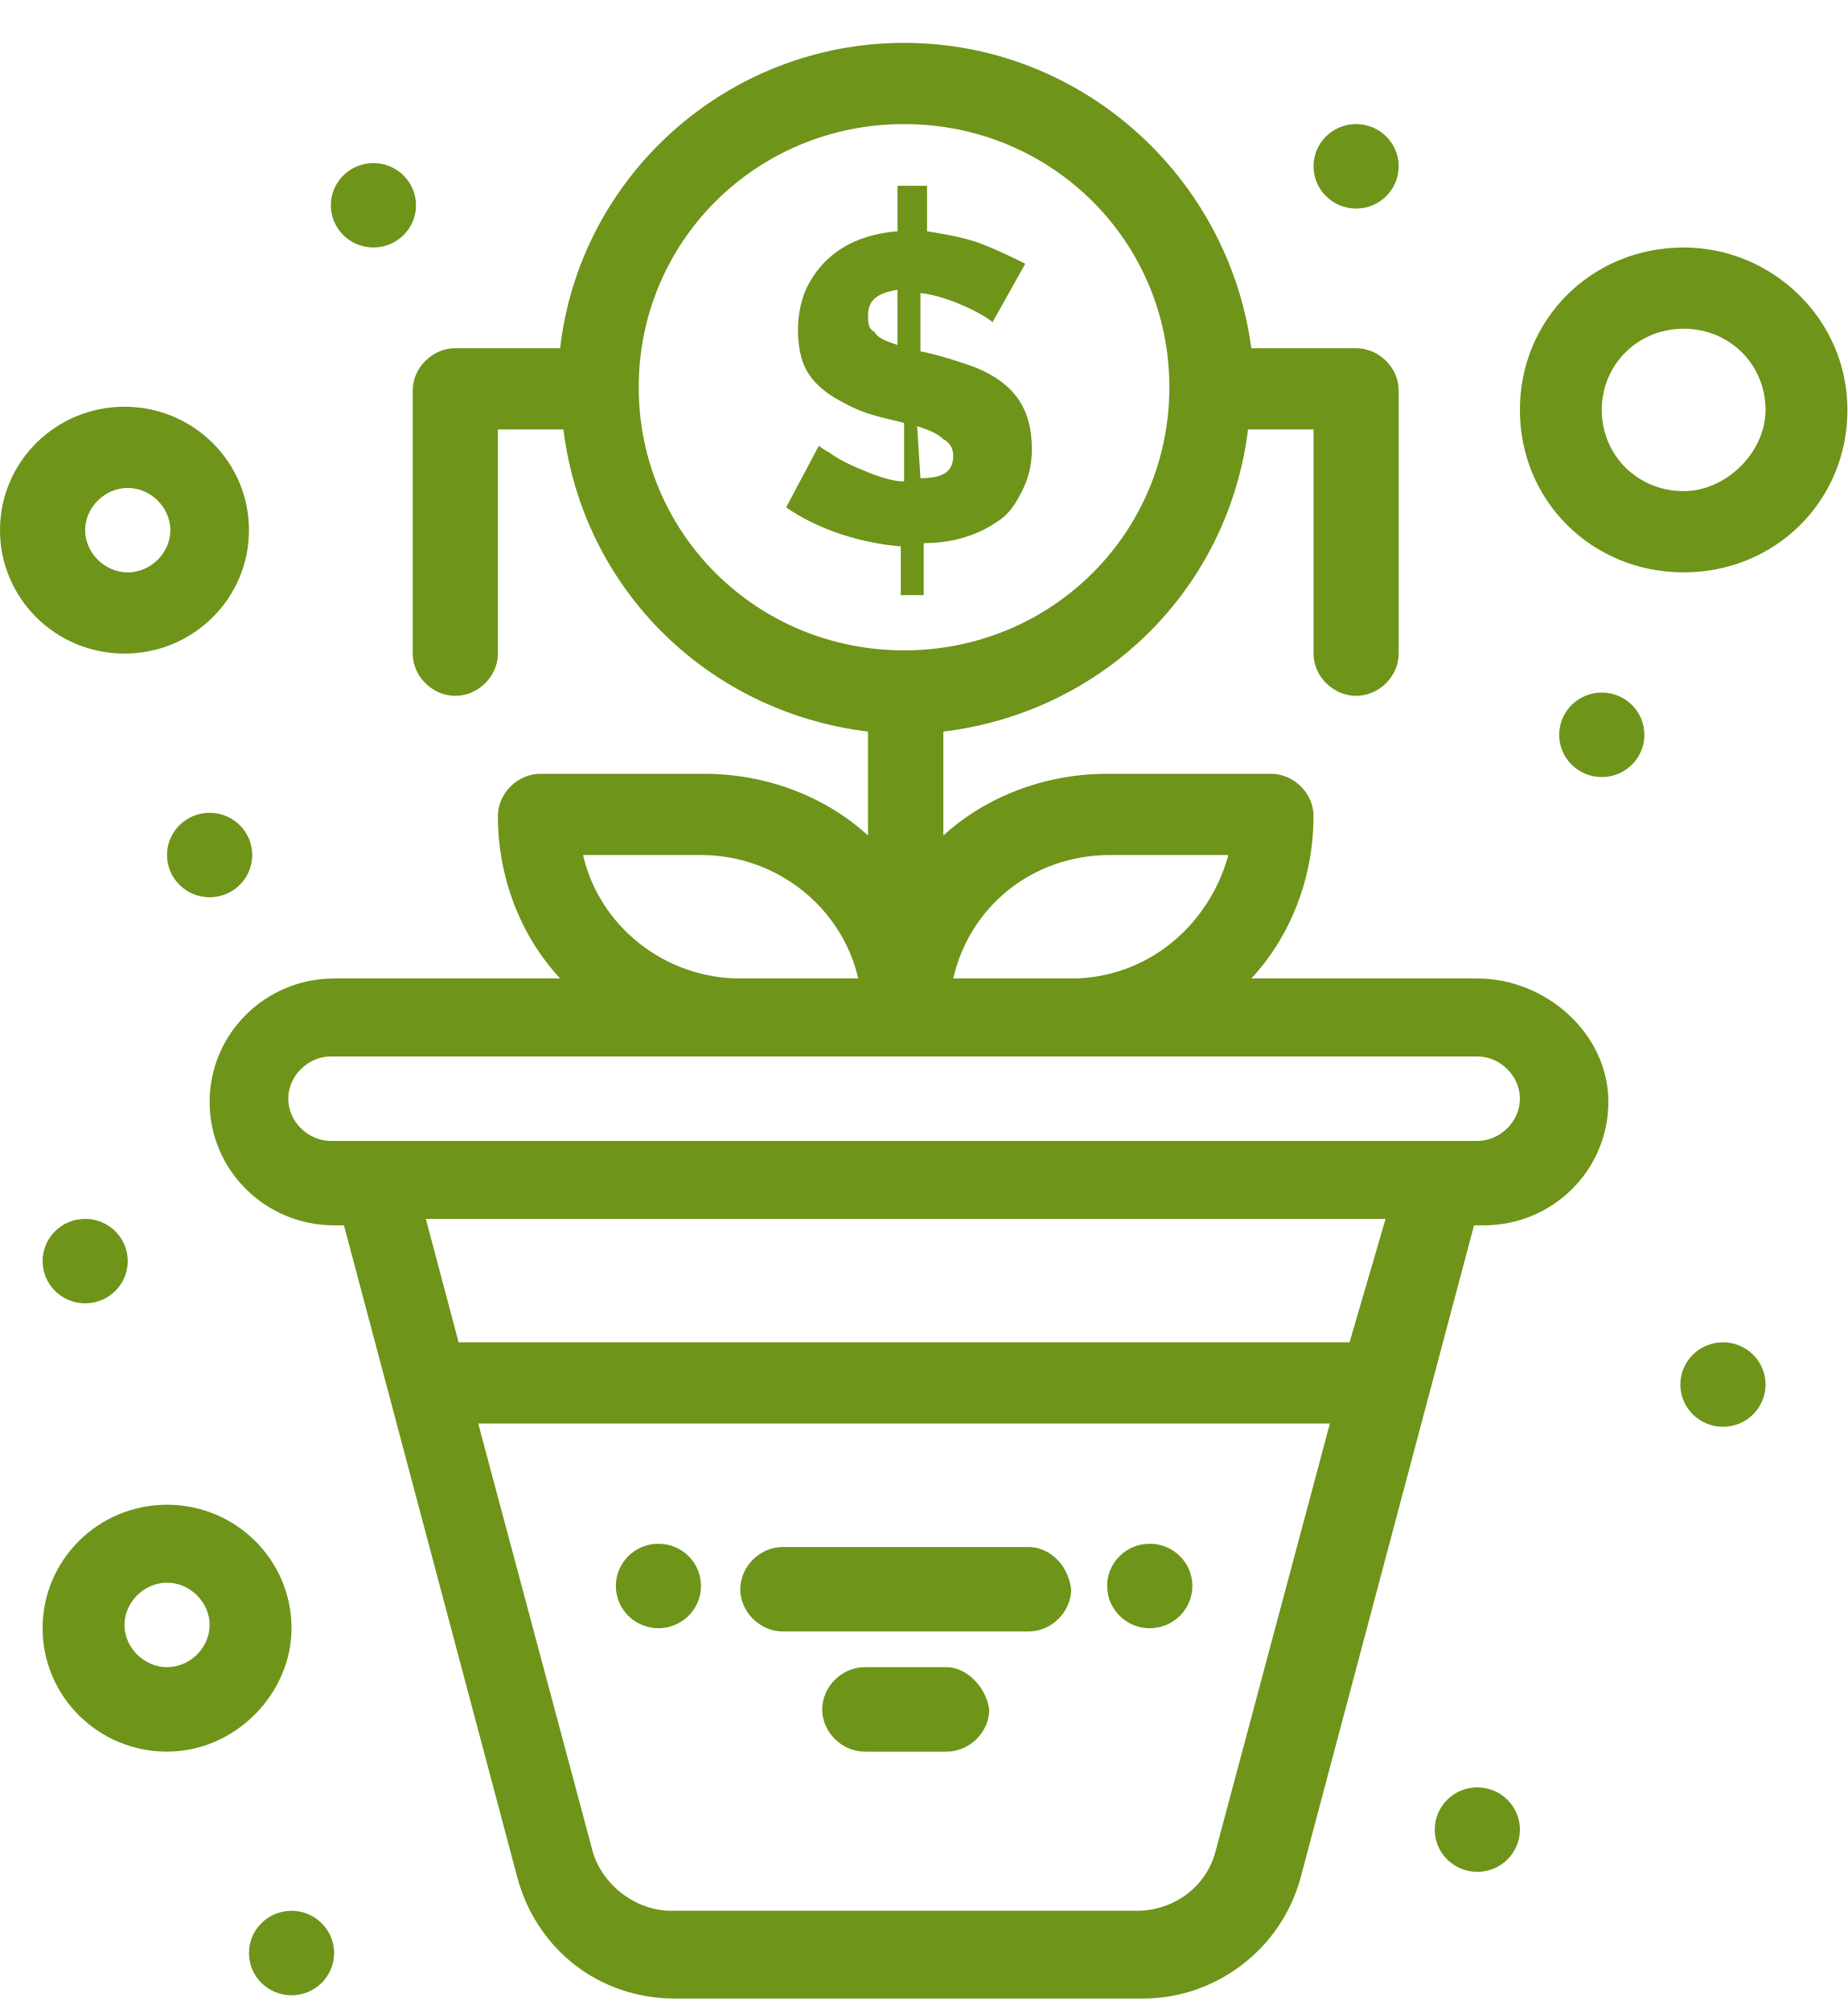
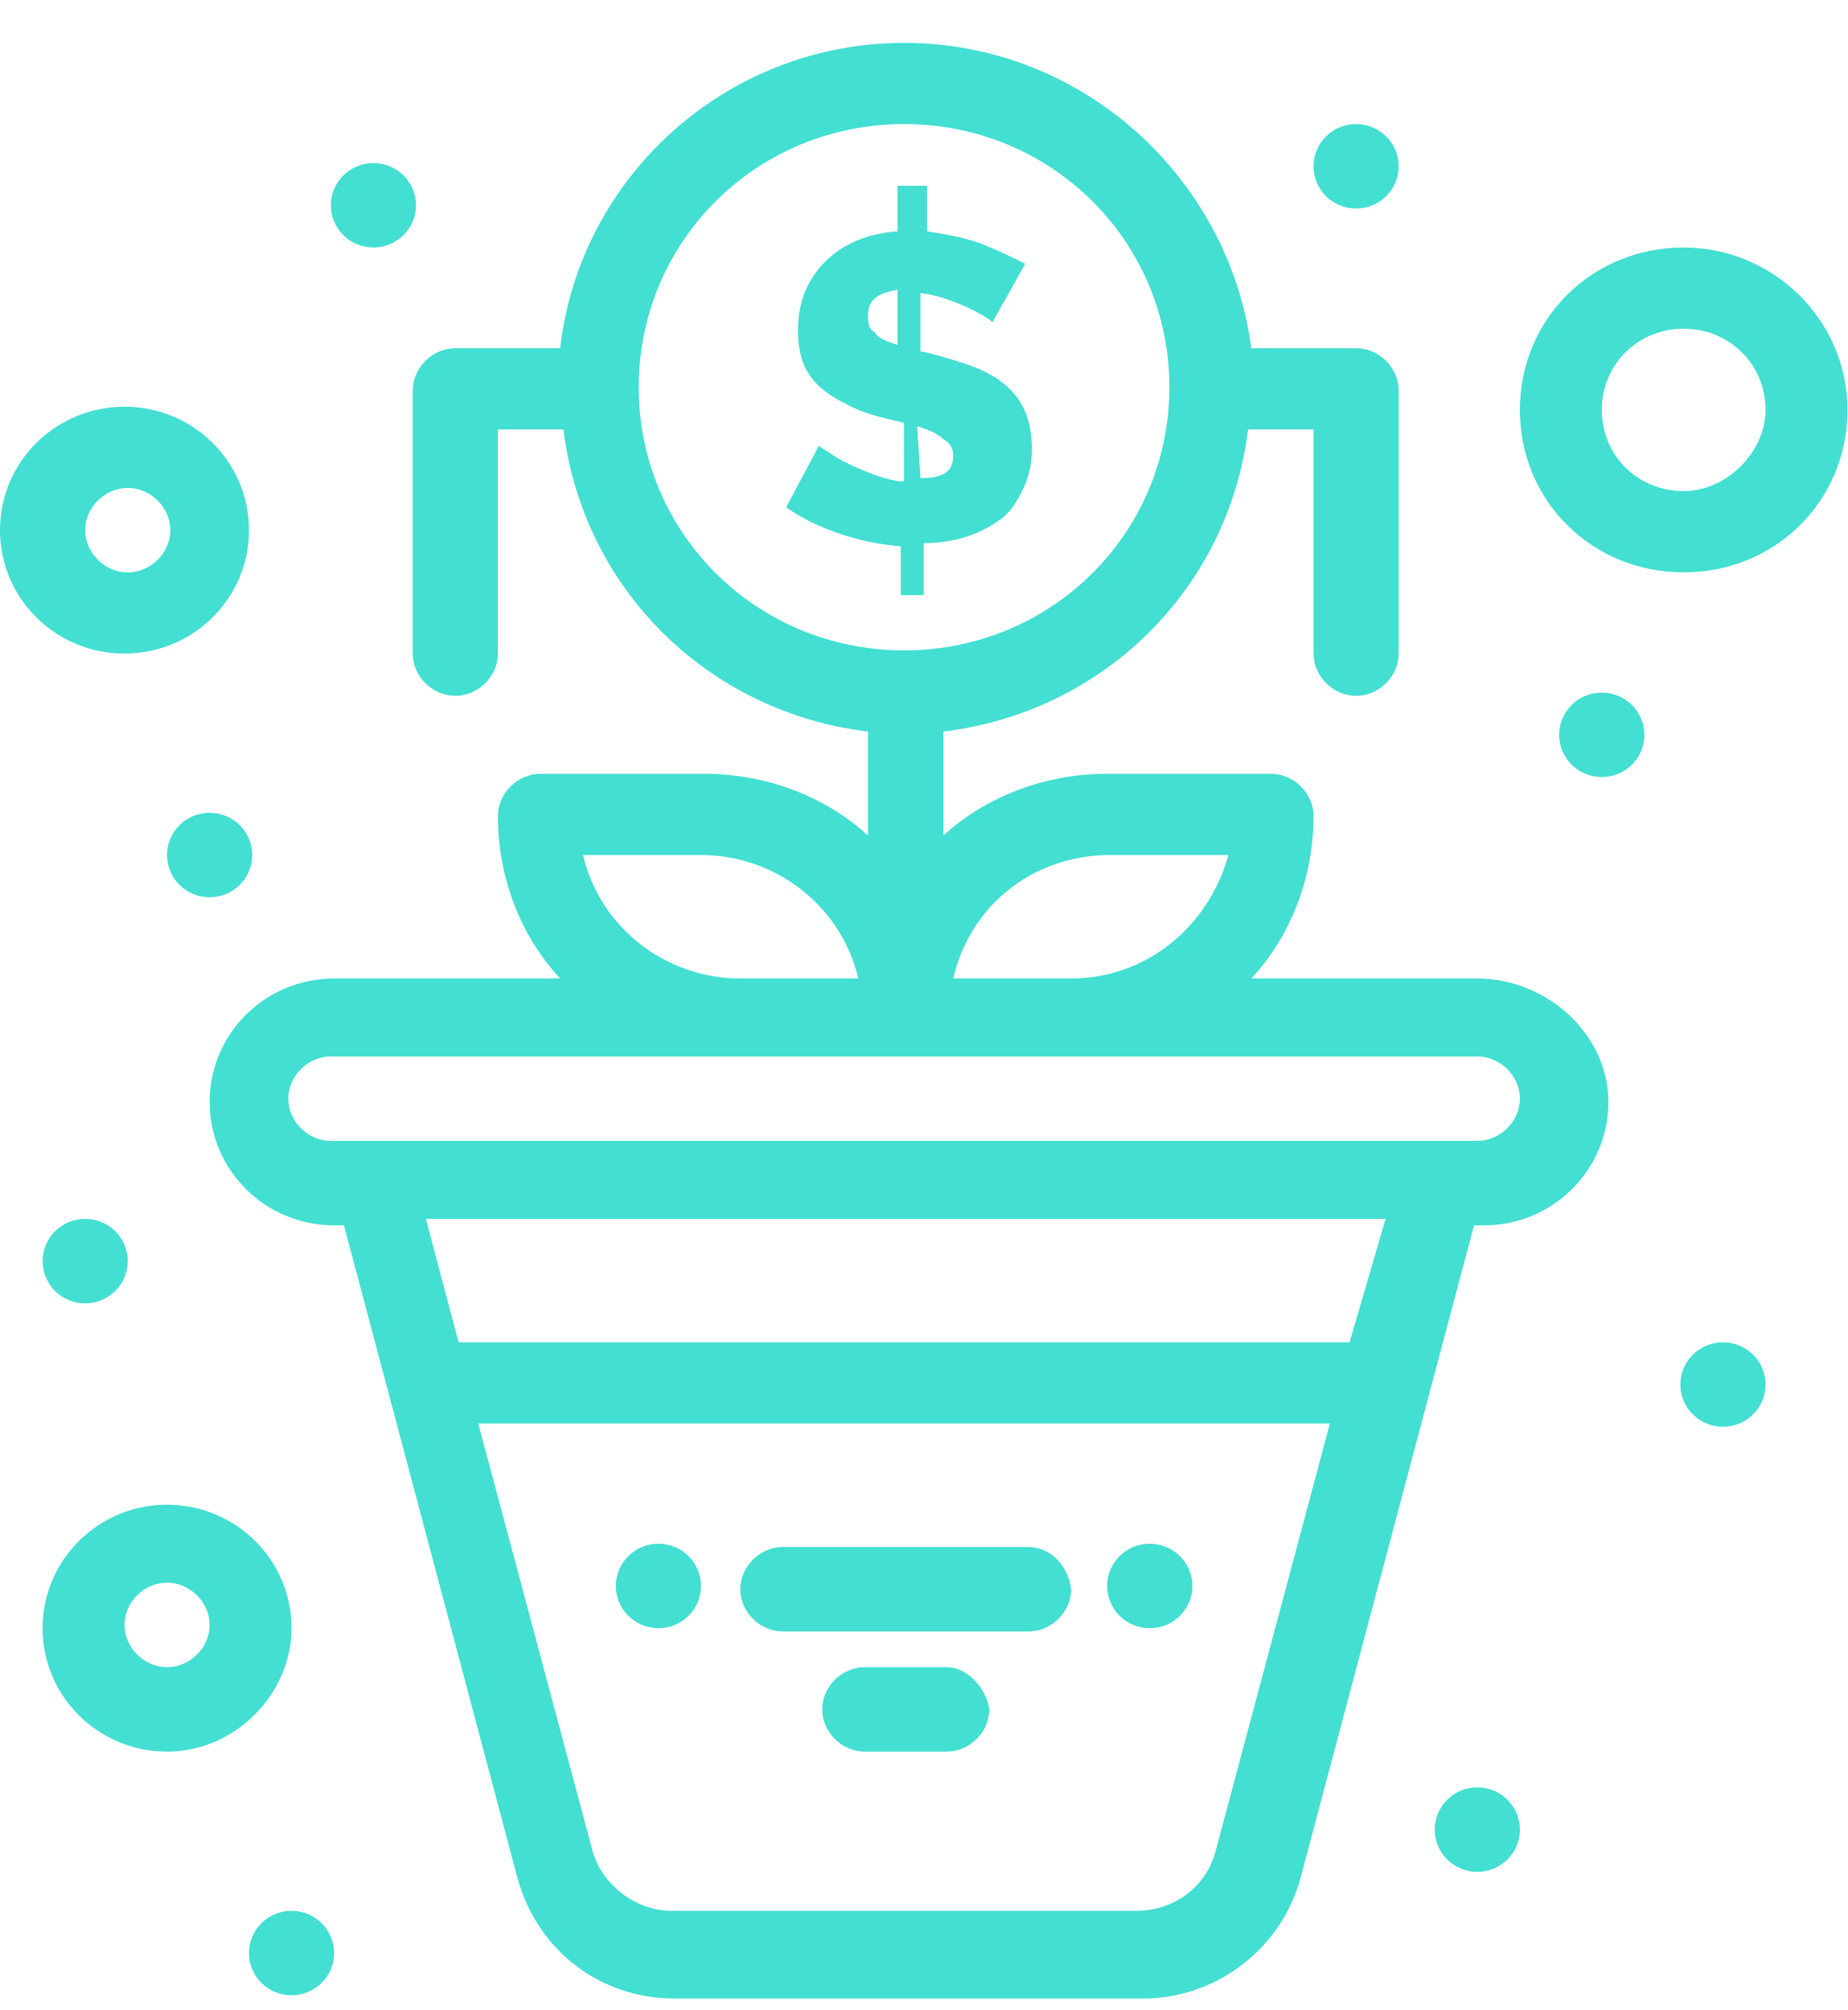
<svg xmlns="http://www.w3.org/2000/svg" width="34" height="37" viewBox="0 0 34 37" fill="none">
-   <path d="M27.188 21.002C26.344 21.002 6.872 21.002 6.089 21.002C5.667 21.002 5.305 20.643 5.305 20.224C5.305 19.806 5.667 19.447 6.089 19.447C8.44 19.447 25.259 19.447 27.188 19.447C27.61 19.447 27.972 19.806 27.972 20.224C27.972 20.643 27.61 21.002 27.188 21.002ZM24.837 24.709H8.44L7.837 22.437H25.5L24.837 24.709ZM22.366 34.098C22.184 34.756 21.582 35.174 20.919 35.174H12.358C11.695 35.174 11.092 34.696 10.912 34.098L8.801 26.204H24.475L22.366 34.098ZM10.73 15.739H12.901C14.288 15.739 15.493 16.696 15.795 18.012H13.624C12.238 18.012 11.032 17.055 10.73 15.739ZM11.755 7.128C11.755 4.437 13.926 2.284 16.639 2.284C19.351 2.284 21.521 4.437 21.521 7.128C21.521 9.819 19.351 11.972 16.639 11.972C13.926 11.972 11.755 9.819 11.755 7.128ZM20.436 15.739H22.607C22.245 17.055 21.099 18.012 19.713 18.012H17.543C17.844 16.696 18.989 15.739 20.436 15.739ZM27.188 18.012H23.029C23.752 17.234 24.174 16.158 24.174 15.022C24.174 14.603 23.812 14.244 23.39 14.244H20.376C19.231 14.244 18.146 14.663 17.361 15.38V13.467C20.316 13.108 22.607 10.836 22.969 7.905H24.174V12.032C24.174 12.45 24.536 12.809 24.958 12.809C25.38 12.809 25.741 12.45 25.741 12.032V7.188C25.741 6.769 25.38 6.41 24.958 6.41H23.029C22.607 3.241 19.894 0.789 16.639 0.789C13.383 0.789 10.67 3.241 10.309 6.41H8.38C7.958 6.41 7.596 6.769 7.596 7.188V12.032C7.596 12.45 7.958 12.809 8.38 12.809C8.801 12.809 9.163 12.45 9.163 12.032V7.905H10.369C10.73 10.836 13.021 13.108 15.975 13.467V15.38C15.192 14.663 14.107 14.244 12.961 14.244H9.947C9.525 14.244 9.163 14.603 9.163 15.022C9.163 16.158 9.585 17.234 10.309 18.012H6.149C4.883 18.012 3.858 19.028 3.858 20.284C3.858 21.54 4.883 22.556 6.149 22.556H6.33L9.525 34.576C9.887 35.892 11.032 36.789 12.418 36.789H21.039C22.366 36.789 23.571 35.892 23.933 34.576L27.128 22.556H27.309C28.575 22.556 29.6 21.54 29.6 20.284C29.6 19.028 28.454 18.012 27.188 18.012Z" fill="#6E9419" />
-   <path d="M21.159 28.417C21.593 28.417 21.944 28.765 21.944 29.194C21.944 29.624 21.593 29.972 21.159 29.972C20.727 29.972 20.376 29.624 20.376 29.194C20.376 28.765 20.727 28.417 21.159 28.417Z" fill="#6E9419" />
-   <path d="M31.71 24.709C32.142 24.709 32.493 25.057 32.493 25.487C32.493 25.916 32.142 26.264 31.71 26.264C31.277 26.264 30.925 25.916 30.925 25.487C30.925 25.057 31.277 24.709 31.71 24.709Z" fill="#6E9419" />
-   <path d="M29.479 12.749C29.912 12.749 30.263 13.097 30.263 13.527C30.263 13.956 29.912 14.304 29.479 14.304C29.046 14.304 28.695 13.956 28.695 13.527C28.695 13.097 29.046 12.749 29.479 12.749Z" fill="#6E9419" />
-   <path d="M24.958 2.284C25.39 2.284 25.741 2.632 25.741 3.061C25.741 3.491 25.39 3.839 24.958 3.839C24.524 3.839 24.174 3.491 24.174 3.061C24.174 2.632 24.524 2.284 24.958 2.284Z" fill="#6E9419" />
-   <path d="M6.872 3.002C7.305 3.002 7.656 3.35 7.656 3.779C7.656 4.208 7.305 4.556 6.872 4.556C6.44 4.556 6.089 4.208 6.089 3.779C6.089 3.35 6.44 3.002 6.872 3.002Z" fill="#6E9419" />
-   <path d="M3.858 14.962C4.291 14.962 4.642 15.31 4.642 15.739C4.642 16.169 4.291 16.517 3.858 16.517C3.425 16.517 3.074 16.169 3.074 15.739C3.074 15.31 3.425 14.962 3.858 14.962Z" fill="#6E9419" />
-   <path d="M1.567 22.437C2 22.437 2.351 22.785 2.351 23.214C2.351 23.644 2 23.992 1.567 23.992C1.135 23.992 0.784 23.644 0.784 23.214C0.784 22.785 1.135 22.437 1.567 22.437Z" fill="#6E9419" />
-   <path d="M27.188 32.902C27.621 32.902 27.972 33.25 27.972 33.679C27.972 34.109 27.621 34.457 27.188 34.457C26.755 34.457 26.405 34.109 26.405 33.679C26.405 33.25 26.755 32.902 27.188 32.902Z" fill="#6E9419" />
-   <path d="M5.365 35.174C5.798 35.174 6.149 35.523 6.149 35.952C6.149 36.381 5.798 36.729 5.365 36.729C4.932 36.729 4.582 36.381 4.582 35.952C4.582 35.523 4.932 35.174 5.365 35.174Z" fill="#6E9419" />
-   <path d="M12.117 28.417C12.55 28.417 12.901 28.765 12.901 29.194C12.901 29.624 12.55 29.972 12.117 29.972C11.685 29.972 11.334 29.624 11.334 29.194C11.334 28.765 11.685 28.417 12.117 28.417Z" fill="#6E9419" />
-   <path d="M18.929 28.477H14.408C13.986 28.477 13.624 28.835 13.624 29.254C13.624 29.673 13.986 30.032 14.408 30.032H18.929C19.351 30.032 19.713 29.673 19.713 29.254C19.653 28.776 19.291 28.477 18.929 28.477Z" fill="#6E9419" />
-   <path d="M17.422 30.689H15.915C15.493 30.689 15.132 31.048 15.132 31.467C15.132 31.885 15.493 32.244 15.915 32.244H17.422C17.844 32.244 18.206 31.885 18.206 31.467C18.146 31.048 17.784 30.689 17.422 30.689Z" fill="#6E9419" />
-   <path d="M3.074 30.689C2.653 30.689 2.291 30.331 2.291 29.912C2.291 29.493 2.653 29.134 3.074 29.134C3.496 29.134 3.858 29.493 3.858 29.912C3.858 30.331 3.496 30.689 3.074 30.689ZM5.365 29.972C5.365 28.716 4.34 27.699 3.074 27.699C1.809 27.699 0.784 28.716 0.784 29.972C0.784 31.227 1.809 32.244 3.074 32.244C4.34 32.244 5.365 31.168 5.365 29.972Z" fill="#6E9419" />
-   <path d="M16.096 6.111C15.975 6.051 15.975 5.932 15.975 5.812C15.975 5.513 16.156 5.394 16.518 5.334V6.35C16.337 6.291 16.156 6.231 16.096 6.111ZM16.879 7.845C17.061 7.905 17.241 7.965 17.361 8.085C17.483 8.144 17.543 8.264 17.543 8.384C17.543 8.683 17.361 8.802 16.94 8.802L16.879 7.845ZM17 10.955V9.998C17.483 9.998 17.965 9.879 18.387 9.58C18.568 9.46 18.688 9.281 18.809 9.041C18.929 8.802 18.99 8.563 18.99 8.264C18.99 7.546 18.688 7.068 17.965 6.769C17.483 6.59 17 6.47 16.94 6.47V5.394C17.483 5.453 18.146 5.812 18.266 5.932L18.869 4.855C18.628 4.736 18.387 4.616 18.085 4.497C17.784 4.377 17.422 4.317 17.061 4.257V3.42H16.518V4.257C15.734 4.317 15.132 4.676 14.83 5.334C14.649 5.752 14.649 6.291 14.77 6.649C14.89 7.008 15.192 7.247 15.553 7.427C15.975 7.666 16.457 7.726 16.639 7.786V8.862C16.457 8.862 16.277 8.802 16.096 8.742C15.795 8.623 15.493 8.503 15.252 8.324C15.132 8.264 15.071 8.204 15.071 8.204L14.468 9.34C15.071 9.759 15.855 9.998 16.578 10.058V10.955H17Z" fill="#6E9419" />
-   <path d="M1.567 9.759C1.567 9.34 1.929 8.982 2.351 8.982C2.773 8.982 3.135 9.34 3.135 9.759C3.135 10.178 2.773 10.537 2.351 10.537C1.929 10.537 1.567 10.178 1.567 9.759ZM4.582 9.759C4.582 8.503 3.557 7.487 2.291 7.487C1.024 7.487 0 8.503 0 9.759C0 11.015 1.024 12.031 2.291 12.031C3.557 12.031 4.582 11.015 4.582 9.759Z" fill="#6E9419" />
-   <path d="M30.986 9.041C30.142 9.041 29.479 8.384 29.479 7.546C29.479 6.709 30.142 6.051 30.986 6.051C31.83 6.051 32.493 6.709 32.493 7.546C32.493 8.324 31.77 9.041 30.986 9.041ZM30.986 4.556C29.298 4.556 27.972 5.872 27.972 7.546C27.972 9.221 29.298 10.536 30.986 10.536C32.674 10.536 34 9.221 34 7.546C34 5.872 32.614 4.556 30.986 4.556Z" fill="#6E9419" />
+   <path d="M27.188 21.002C26.344 21.002 6.872 21.002 6.089 21.002C5.667 21.002 5.305 20.643 5.305 20.224C5.305 19.806 5.667 19.447 6.089 19.447C8.44 19.447 25.259 19.447 27.188 19.447C27.61 19.447 27.972 19.806 27.972 20.224C27.972 20.643 27.61 21.002 27.188 21.002ZM24.837 24.709H8.44L7.837 22.437H25.5L24.837 24.709ZM22.366 34.098C22.184 34.756 21.582 35.174 20.919 35.174H12.358C11.695 35.174 11.092 34.696 10.912 34.098L8.801 26.204H24.475L22.366 34.098ZM10.73 15.739H12.901C14.288 15.739 15.493 16.696 15.795 18.012H13.624C12.238 18.012 11.032 17.055 10.73 15.739ZM11.755 7.128C11.755 4.437 13.926 2.284 16.639 2.284C19.351 2.284 21.521 4.437 21.521 7.128C21.521 9.819 19.351 11.972 16.639 11.972C13.926 11.972 11.755 9.819 11.755 7.128ZM20.436 15.739H22.607C22.245 17.055 21.099 18.012 19.713 18.012H17.543C17.844 16.696 18.989 15.739 20.436 15.739ZM27.188 18.012H23.029C23.752 17.234 24.174 16.158 24.174 15.022C24.174 14.603 23.812 14.244 23.39 14.244H20.376C19.231 14.244 18.146 14.663 17.361 15.38V13.467C20.316 13.108 22.607 10.836 22.969 7.905H24.174V12.032C24.174 12.45 24.536 12.809 24.958 12.809C25.38 12.809 25.741 12.45 25.741 12.032V7.188C25.741 6.769 25.38 6.41 24.958 6.41H23.029C22.607 3.241 19.894 0.789 16.639 0.789C13.383 0.789 10.67 3.241 10.309 6.41H8.38C7.958 6.41 7.596 6.769 7.596 7.188V12.032C7.596 12.45 7.958 12.809 8.38 12.809C8.801 12.809 9.163 12.45 9.163 12.032V7.905H10.369C10.73 10.836 13.021 13.108 15.975 13.467V15.38C15.192 14.663 14.107 14.244 12.961 14.244H9.947C9.525 14.244 9.163 14.603 9.163 15.022C9.163 16.158 9.585 17.234 10.309 18.012H6.149C4.883 18.012 3.858 19.028 3.858 20.284C3.858 21.54 4.883 22.556 6.149 22.556H6.33L9.525 34.576C9.887 35.892 11.032 36.789 12.418 36.789H21.039C22.366 36.789 23.571 35.892 23.933 34.576L27.128 22.556H27.309C28.575 22.556 29.6 21.54 29.6 20.284C29.6 19.028 28.454 18.012 27.188 18.012Z" fill="#42dfd2" />
+   <path d="M21.159 28.417C21.593 28.417 21.944 28.765 21.944 29.194C21.944 29.624 21.593 29.972 21.159 29.972C20.727 29.972 20.376 29.624 20.376 29.194C20.376 28.765 20.727 28.417 21.159 28.417Z" fill="#42dfd2" />
+   <path d="M31.71 24.709C32.142 24.709 32.493 25.057 32.493 25.487C32.493 25.916 32.142 26.264 31.71 26.264C31.277 26.264 30.925 25.916 30.925 25.487C30.925 25.057 31.277 24.709 31.71 24.709Z" fill="#42dfd2" />
+   <path d="M29.479 12.749C29.912 12.749 30.263 13.097 30.263 13.527C30.263 13.956 29.912 14.304 29.479 14.304C29.046 14.304 28.695 13.956 28.695 13.527C28.695 13.097 29.046 12.749 29.479 12.749Z" fill="#42dfd2" />
+   <path d="M24.958 2.284C25.39 2.284 25.741 2.632 25.741 3.061C25.741 3.491 25.39 3.839 24.958 3.839C24.524 3.839 24.174 3.491 24.174 3.061C24.174 2.632 24.524 2.284 24.958 2.284Z" fill="#42dfd2" />
+   <path d="M6.872 3.002C7.305 3.002 7.656 3.35 7.656 3.779C7.656 4.208 7.305 4.556 6.872 4.556C6.44 4.556 6.089 4.208 6.089 3.779C6.089 3.35 6.44 3.002 6.872 3.002Z" fill="#42dfd2" />
+   <path d="M3.858 14.962C4.291 14.962 4.642 15.31 4.642 15.739C4.642 16.169 4.291 16.517 3.858 16.517C3.425 16.517 3.074 16.169 3.074 15.739C3.074 15.31 3.425 14.962 3.858 14.962Z" fill="#42dfd2" />
+   <path d="M1.567 22.437C2 22.437 2.351 22.785 2.351 23.214C2.351 23.644 2 23.992 1.567 23.992C1.135 23.992 0.784 23.644 0.784 23.214C0.784 22.785 1.135 22.437 1.567 22.437Z" fill="#42dfd2" />
+   <path d="M27.188 32.902C27.621 32.902 27.972 33.25 27.972 33.679C27.972 34.109 27.621 34.457 27.188 34.457C26.755 34.457 26.405 34.109 26.405 33.679C26.405 33.25 26.755 32.902 27.188 32.902Z" fill="#42dfd2" />
+   <path d="M5.365 35.174C5.798 35.174 6.149 35.523 6.149 35.952C6.149 36.381 5.798 36.729 5.365 36.729C4.932 36.729 4.582 36.381 4.582 35.952C4.582 35.523 4.932 35.174 5.365 35.174Z" fill="#42dfd2" />
+   <path d="M12.117 28.417C12.55 28.417 12.901 28.765 12.901 29.194C12.901 29.624 12.55 29.972 12.117 29.972C11.685 29.972 11.334 29.624 11.334 29.194C11.334 28.765 11.685 28.417 12.117 28.417Z" fill="#42dfd2" />
+   <path d="M18.929 28.477H14.408C13.986 28.477 13.624 28.835 13.624 29.254C13.624 29.673 13.986 30.032 14.408 30.032H18.929C19.351 30.032 19.713 29.673 19.713 29.254C19.653 28.776 19.291 28.477 18.929 28.477Z" fill="#42dfd2" />
+   <path d="M17.422 30.689H15.915C15.493 30.689 15.132 31.048 15.132 31.467C15.132 31.885 15.493 32.244 15.915 32.244H17.422C17.844 32.244 18.206 31.885 18.206 31.467C18.146 31.048 17.784 30.689 17.422 30.689Z" fill="#42dfd2" />
+   <path d="M3.074 30.689C2.653 30.689 2.291 30.331 2.291 29.912C2.291 29.493 2.653 29.134 3.074 29.134C3.496 29.134 3.858 29.493 3.858 29.912C3.858 30.331 3.496 30.689 3.074 30.689ZM5.365 29.972C5.365 28.716 4.34 27.699 3.074 27.699C1.809 27.699 0.784 28.716 0.784 29.972C0.784 31.227 1.809 32.244 3.074 32.244C4.34 32.244 5.365 31.168 5.365 29.972Z" fill="#42dfd2" />
+   <path d="M16.096 6.111C15.975 6.051 15.975 5.932 15.975 5.812C15.975 5.513 16.156 5.394 16.518 5.334V6.35C16.337 6.291 16.156 6.231 16.096 6.111ZM16.879 7.845C17.061 7.905 17.241 7.965 17.361 8.085C17.483 8.144 17.543 8.264 17.543 8.384C17.543 8.683 17.361 8.802 16.94 8.802L16.879 7.845ZM17 10.955V9.998C17.483 9.998 17.965 9.879 18.387 9.58C18.568 9.46 18.688 9.281 18.809 9.041C18.929 8.802 18.99 8.563 18.99 8.264C18.99 7.546 18.688 7.068 17.965 6.769C17.483 6.59 17 6.47 16.94 6.47V5.394C17.483 5.453 18.146 5.812 18.266 5.932L18.869 4.855C18.628 4.736 18.387 4.616 18.085 4.497C17.784 4.377 17.422 4.317 17.061 4.257V3.42H16.518V4.257C15.734 4.317 15.132 4.676 14.83 5.334C14.649 5.752 14.649 6.291 14.77 6.649C14.89 7.008 15.192 7.247 15.553 7.427C15.975 7.666 16.457 7.726 16.639 7.786V8.862C16.457 8.862 16.277 8.802 16.096 8.742C15.795 8.623 15.493 8.503 15.252 8.324C15.132 8.264 15.071 8.204 15.071 8.204L14.468 9.34C15.071 9.759 15.855 9.998 16.578 10.058V10.955H17Z" fill="#42dfd2" />
+   <path d="M1.567 9.759C1.567 9.34 1.929 8.982 2.351 8.982C2.773 8.982 3.135 9.34 3.135 9.759C3.135 10.178 2.773 10.537 2.351 10.537C1.929 10.537 1.567 10.178 1.567 9.759ZM4.582 9.759C4.582 8.503 3.557 7.487 2.291 7.487C1.024 7.487 0 8.503 0 9.759C0 11.015 1.024 12.031 2.291 12.031C3.557 12.031 4.582 11.015 4.582 9.759Z" fill="#42dfd2" />
+   <path d="M30.986 9.041C30.142 9.041 29.479 8.384 29.479 7.546C29.479 6.709 30.142 6.051 30.986 6.051C31.83 6.051 32.493 6.709 32.493 7.546C32.493 8.324 31.77 9.041 30.986 9.041ZM30.986 4.556C29.298 4.556 27.972 5.872 27.972 7.546C27.972 9.221 29.298 10.536 30.986 10.536C32.674 10.536 34 9.221 34 7.546C34 5.872 32.614 4.556 30.986 4.556Z" fill="#42dfd2" />
</svg>
